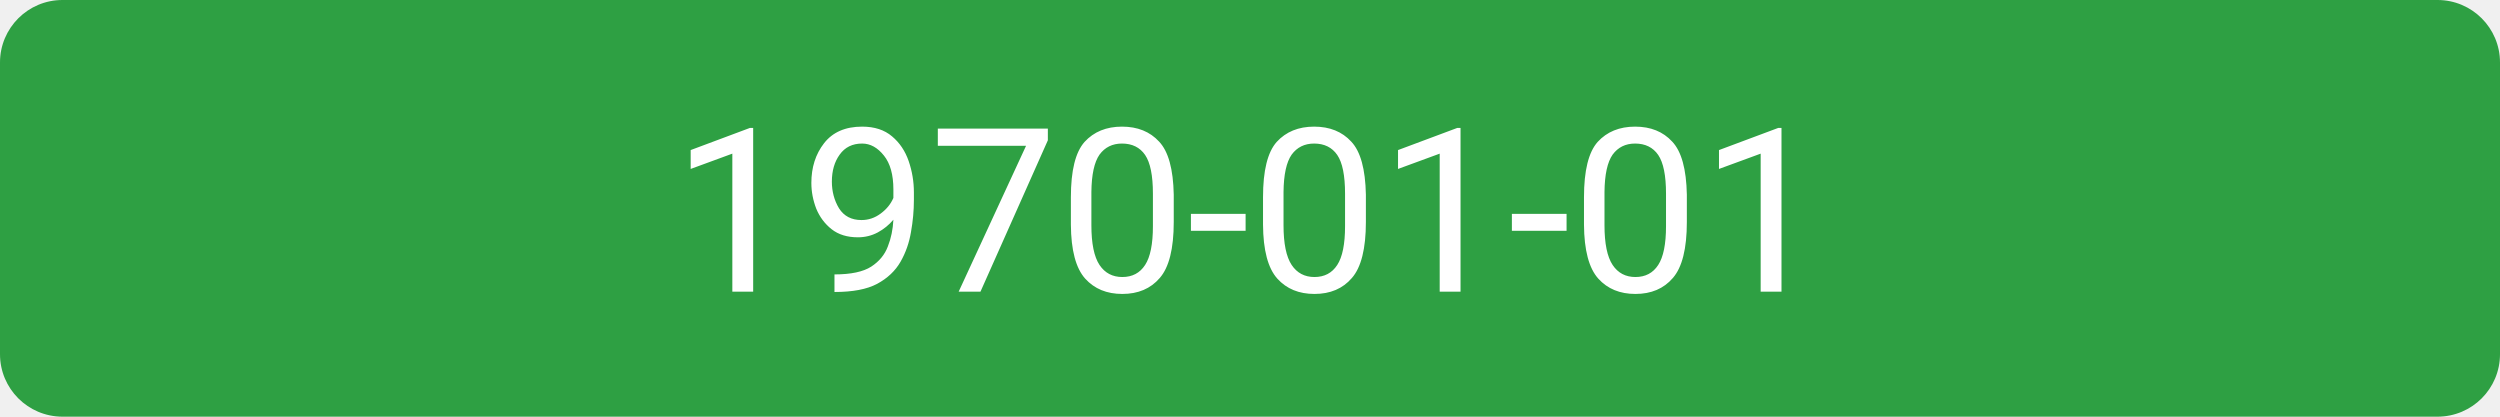
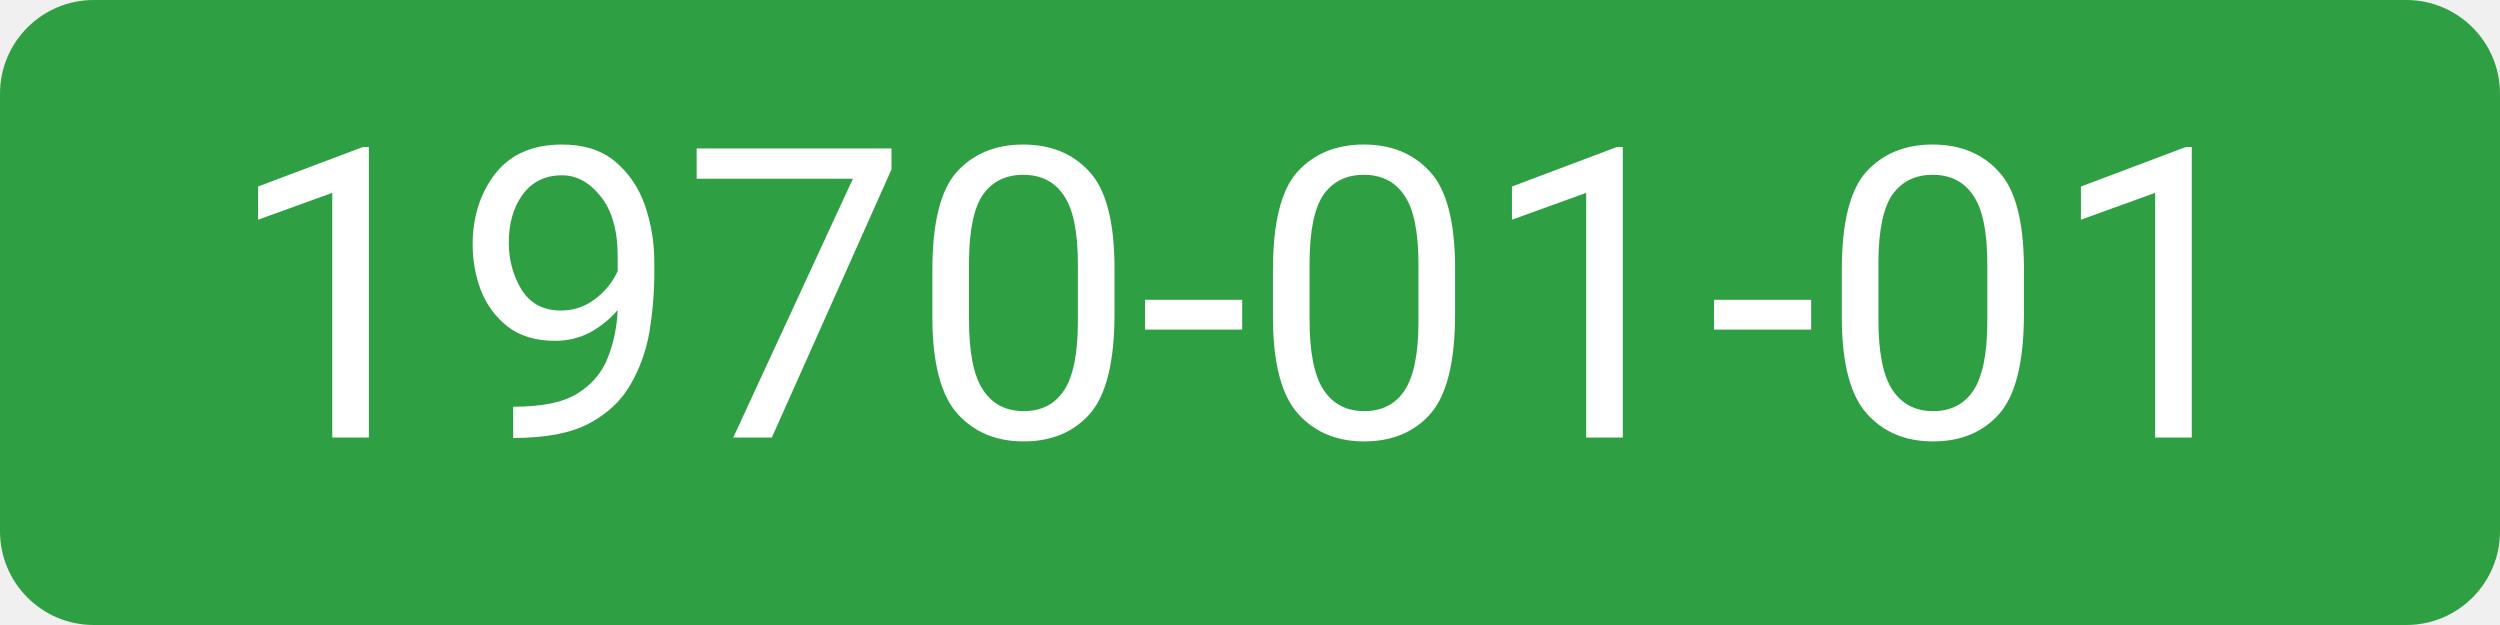
- <svg xmlns="http://www.w3.org/2000/svg" viewBox="0 0 120 20" aria-hidden="true">
-   <rect x="0" y="0" width="120" height="20" rx="3" fill="#2ea043" />
-   <text x="60" y="14" text-anchor="middle" font-family="ui-sans-serif, system-ui, -apple-system, Segoe UI, Roboto, sans-serif" font-size="11" fill="#fff">1970-01-01</text>
+ <svg xmlns="http://www.w3.org/2000/svg" viewBox="0 0 80 20" aria-hidden="true">
+   <rect x="0" y="0" width="80" height="20" rx="3" fill="#2ea043" />
+   <text x="40" y="14" text-anchor="middle" font-family="Roboto, sans-serif" font-size="13" fill="#fff">1970-01-01</text>
</svg>
